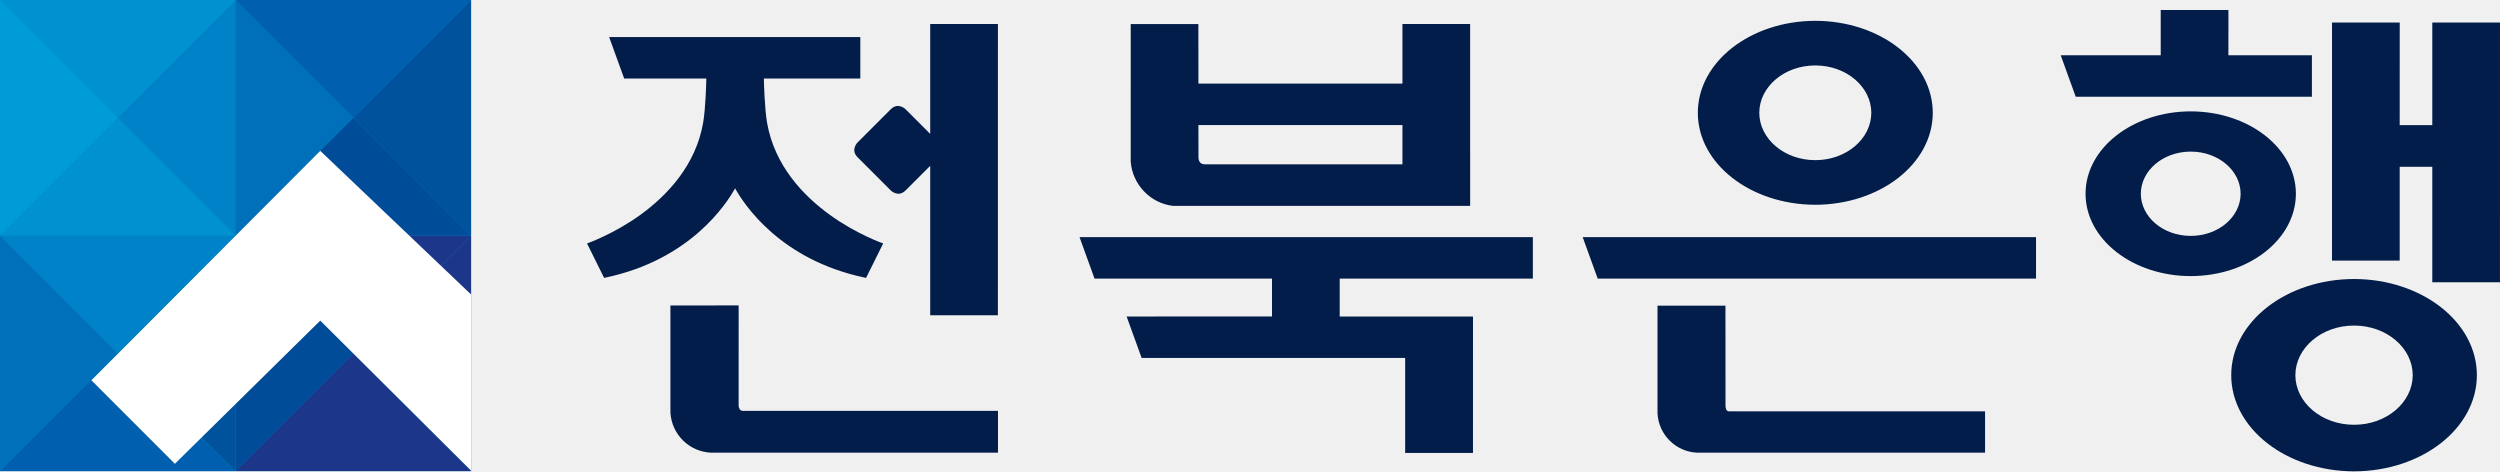
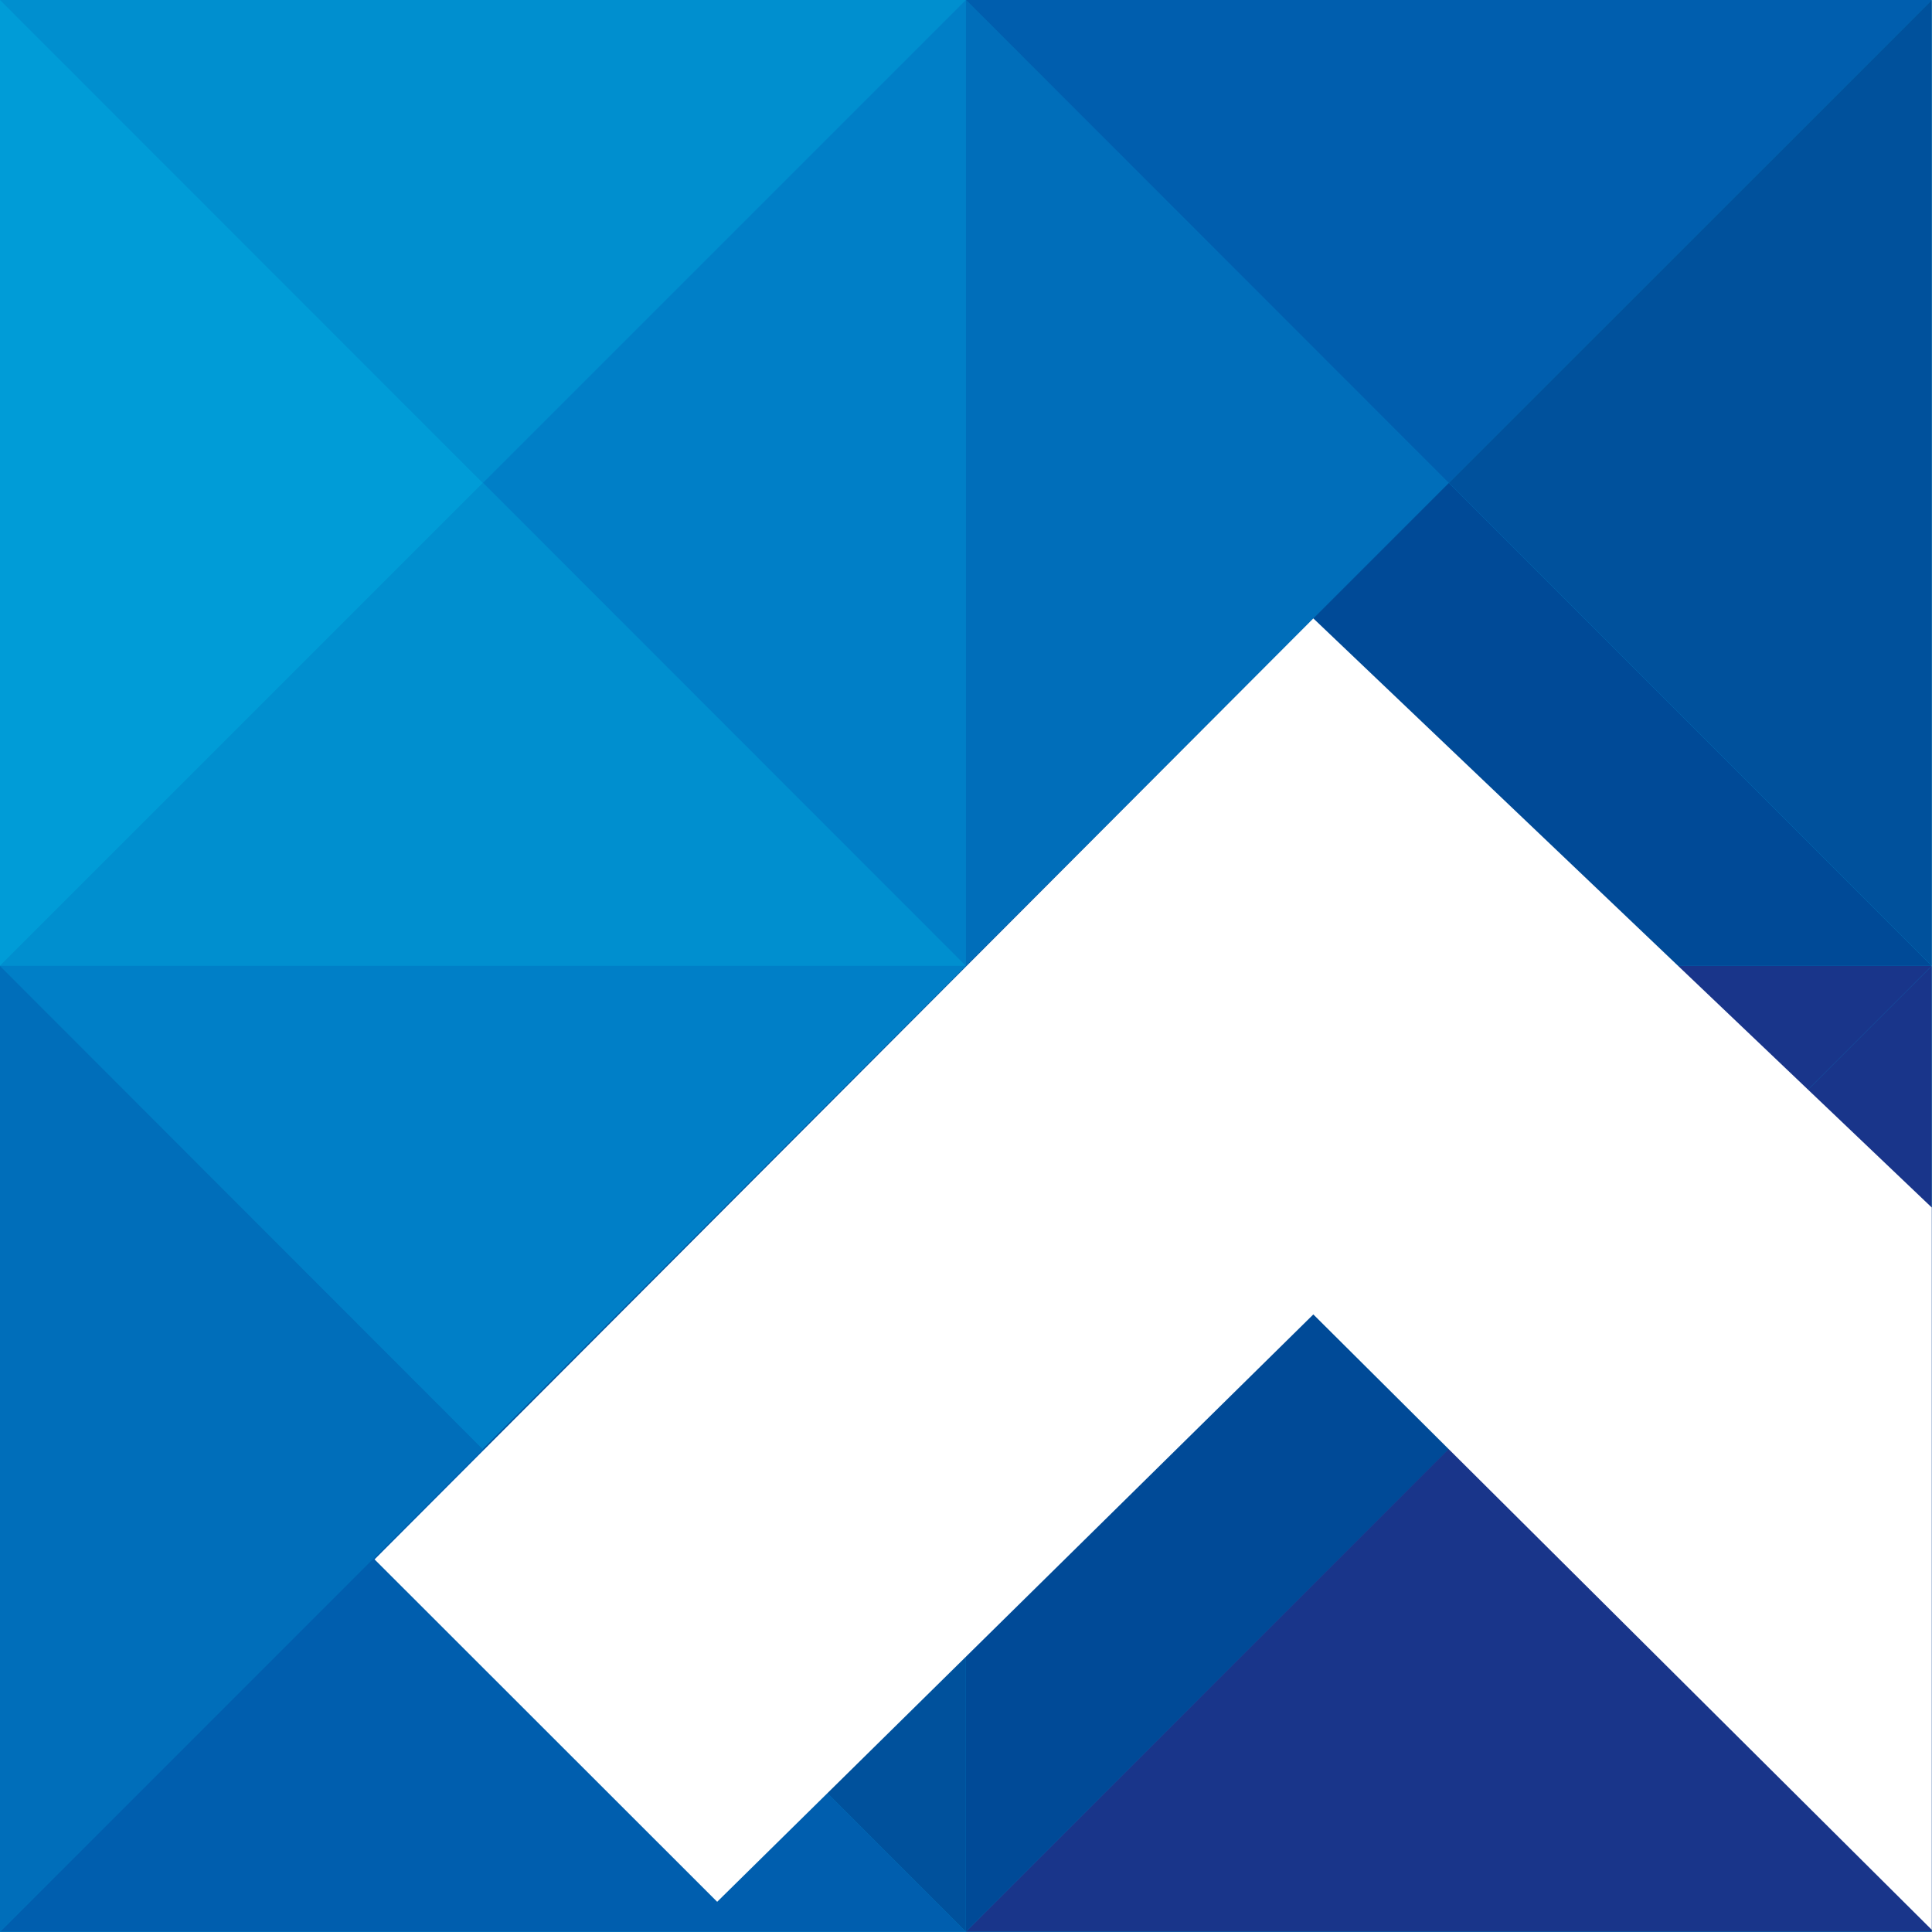
- <svg xmlns="http://www.w3.org/2000/svg" width="334.617" height="63.084" viewBox="0 0 334.617 63.084">
-   <path d="M295.464 831.154h47.291v47.29h-47.291z" style="fill:#0091d1;fill-opacity:1;fill-rule:nonzero;stroke:none" transform="matrix(1.33333 0 0 -1.33333 -393.951 1171.259)" />
-   <path d="m295.463 878.444 11.818-11.827 11.827 11.827z" style="fill:#0091d1;fill-opacity:1;fill-rule:nonzero;stroke:none" transform="matrix(1.33333 0 0 -1.33333 -393.951 1171.259)" />
-   <path d="M295.463 878.444v-23.645l11.818 11.818z" style="fill:#009cd8;fill-opacity:1;fill-rule:nonzero;stroke:none" transform="matrix(1.33333 0 0 -1.33333 -393.951 1171.259)" />
-   <path d="m319.108 854.799-11.818 11.826-11.827-11.826z" style="fill:#0091d1;fill-opacity:1;fill-rule:nonzero;stroke:none" transform="matrix(1.33333 0 0 -1.33333 -393.951 1171.259)" />
-   <path d="M319.108 854.799v23.645l-11.818-11.82z" style="fill:#0082c9;fill-opacity:1;fill-rule:nonzero;stroke:none" transform="matrix(1.33333 0 0 -1.33333 -393.951 1171.259)" />
-   <path d="M319.108 878.444v-23.645l11.818 11.818z" style="fill:#0070bb;fill-opacity:1;fill-rule:nonzero;stroke:none" transform="matrix(1.33333 0 0 -1.33333 -393.951 1171.259)" />
-   <path d="m342.753 854.799-11.818 11.826-11.827-11.826z" style="fill:#004c98;fill-opacity:1;fill-rule:nonzero;stroke:none" transform="matrix(1.33333 0 0 -1.33333 -393.951 1171.259)" />
-   <path d="m295.463 854.798 11.818-11.826 11.827 11.826z" style="fill:#0082c9;fill-opacity:1;fill-rule:nonzero;stroke:none" transform="matrix(1.33333 0 0 -1.33333 -393.951 1171.259)" />
-   <path d="M295.463 854.798v-23.645l11.818 11.82z" style="fill:#0070bb;fill-opacity:1;fill-rule:nonzero;stroke:none" transform="matrix(1.33333 0 0 -1.33333 -393.951 1171.259)" />
-   <path d="M319.108 831.154 307.29 842.98l-11.827-11.826z" style="fill:#0060af;fill-opacity:1;fill-rule:nonzero;stroke:none" transform="matrix(1.33333 0 0 -1.33333 -393.951 1171.259)" />
-   <path d="M319.108 831.154v23.645l-11.818-11.82z" style="fill:#00529c;fill-opacity:1;fill-rule:nonzero;stroke:none" transform="matrix(1.33333 0 0 -1.33333 -393.951 1171.259)" />
-   <path d="m319.108 854.798 11.818-11.826 11.827 11.826z" style="fill:#1c378a;fill-opacity:1;fill-rule:nonzero;stroke:none" transform="matrix(1.33333 0 0 -1.33333 -393.951 1171.259)" />
-   <path d="M319.108 854.798v-23.645l11.818 11.82z" style="fill:#004c98;fill-opacity:1;fill-rule:nonzero;stroke:none" transform="matrix(1.33333 0 0 -1.33333 -393.951 1171.259)" />
-   <path d="m342.753 831.154-11.818 11.826-11.827-11.826z" style="fill:#1c378a;fill-opacity:1;fill-rule:nonzero;stroke:none" transform="matrix(1.33333 0 0 -1.33333 -393.951 1171.259)" />
-   <path d="M342.753 831.154v23.645l-11.818-11.82z" style="fill:#1c378a;fill-opacity:1;fill-rule:nonzero;stroke:none" transform="matrix(1.33333 0 0 -1.33333 -393.951 1171.259)" />
-   <path d="m319.108 878.444 11.818-11.827 11.827 11.827z" style="fill:#0060af;fill-opacity:1;fill-rule:nonzero;stroke:none" transform="matrix(1.33333 0 0 -1.33333 -393.951 1171.259)" />
-   <path d="M342.753 854.799v23.645l-11.818-11.82z" style="fill:#00529c;fill-opacity:1;fill-rule:nonzero;stroke:none" transform="matrix(1.33333 0 0 -1.33333 -393.951 1171.259)" />
-   <path d="m342.753 848.884-15.14 14.42-22.977-23.034 8.382-8.381 14.595 14.374 15.14-15.057z" style="fill:#fff;fill-opacity:1;fill-rule:nonzero;stroke:none" transform="matrix(1.33333 0 0 -1.33333 -393.951 1171.259)" />
-   <path d="M546.426 876.181H539.63v-10.294h-3.272l.004 10.294h-6.798l-.001-23.897h6.795v9.42h3.272v-11.592h6.794zm-42.48-7.443h23.599v4.162h-8.383l.004 4.54h-6.798v-4.54h-10.04l1.508-4.162zM455.85 850.48h44.002v4.162h-45.51zm33.636 16.643c-.008 5.133-5.307 9.224-11.792 9.233-6.486-.009-11.786-4.1-11.793-9.233.007-5.13 5.307-9.223 11.793-9.232 6.485.01 11.784 4.101 11.792 9.232m-6.17 0c-.006-2.604-2.498-4.753-5.622-4.753-3.125 0-5.618 2.15-5.623 4.753.005 2.604 2.498 4.753 5.623 4.754 3.124 0 5.616-2.15 5.622-4.754m-53.366-16.645h19.39v4.161h-45.507l1.507-4.16h17.815v-3.803l-14.595-.002 1.508-4.16h26.453v-9.538h6.808l.002 13.698H429.95zm-16.733 7.302 29.828-.002v.156l-.002 18.1h-6.794v-5.977h-20.482l-.003 5.976h-6.792l-.001-13.819c.178-2.299 1.979-4.175 4.246-4.434m2.55 8.113h20.482v-3.944h-19.822c-.347.004-.478.145-.566.301a.847.847 0 0 0-.087.328zm-48.925-32.89h28.805v4.2H370.03c-.193.002-.274.097-.343.222-.064.123-.072.251-.075.251l.002 10.11-6.851-.002.002-10.76a4.271 4.271 0 0 1 4.077-4.02m28.795 13.793.003 29.238h-6.797v-11.028l-2.474 2.474s-.741.742-1.484 0l-3.333-3.334s-.744-.743 0-1.485l3.333-3.334s.743-.742 1.484 0l2.474 2.473v-15.004zm-23.49 23.766h9.68v4.161h-25.213l1.509-4.16h8.244c.007-.21-.07-3.02-.318-4.446-.751-4.282-3.614-7.295-6.304-9.24-2.69-1.946-5.351-2.87-5.351-2.87l1.715-3.458.118.025c8.52 1.786 12.158 7.388 13.03 8.967.872-1.579 4.509-7.18 13.03-8.967l.118-.025 1.716 3.458s-2.663.924-5.352 2.87c-2.69 1.945-5.552 4.958-6.302 9.24-.25 1.426-.327 4.235-.32 4.445m89.707-22.804v-10.83a4.171 4.171 0 0 1 3.983-3.926h28.898v4.152H469.02c-.162.004-.223.087-.284.227-.044.116-.055.25-.057.301v.001l-.005 10.075zm42.968 11.237c.009-4.597 4.756-8.258 10.559-8.267 5.804.01 10.548 3.67 10.557 8.267-.01 4.6-4.753 8.263-10.557 8.271-5.803-.008-10.55-3.67-10.56-8.27m5.55 0c.005 2.316 2.224 4.231 5.01 4.231 2.785 0 5.004-1.915 5.008-4.232-.004-2.315-2.223-4.23-5.008-4.23-2.786 0-5.005 1.915-5.01 4.23m9.075-18.21c.007-5.365 5.546-9.645 12.33-9.655 6.782.01 12.322 4.29 12.33 9.654-.008 5.363-5.548 9.642-12.33 9.653-6.784-.01-12.323-4.29-12.33-9.653m6.439 0c.007 2.73 2.618 4.98 5.89 4.98s5.885-2.25 5.892-4.98c-.007-2.73-2.62-4.98-5.891-4.98-3.273 0-5.884 2.25-5.891 4.98" style="fill:#021d49;fill-opacity:1;fill-rule:nonzero;stroke:none" transform="matrix(1.33333 0 0 -1.33333 -393.951 1171.259)" />
+ <svg xmlns="http://www.w3.org/2000/svg" xml:space="preserve" width="65.482mm" height="65.489mm" viewBox="0 0 65.482 65.489">
+   <path d="M96.26 128.529h65.481v-65.49H96.26Zm0 0" style="fill:#008fcf;fill-opacity:1;fill-rule:nonzero;stroke:none;stroke-width:1.913" transform="translate(-96.26 -63.04)" />
+   <path d="m96.26 63.04 16.366 16.374L129 63.04zm0 0" style="fill:#008fcf;fill-opacity:1;fill-rule:nonzero;stroke:none;stroke-width:1.913" transform="translate(-96.26 -63.04)" />
+   <path d="M96.26 63.04v32.74l16.366-16.366Zm0 0" style="fill:#009cd7;fill-opacity:1;fill-rule:nonzero;stroke:none;stroke-width:1.913" transform="translate(-96.26 -63.04)" />
+   <path d="m129 95.78-16.366-16.374L96.26 95.78Zm0 0" style="fill:#008fcf;fill-opacity:1;fill-rule:nonzero;stroke:none;stroke-width:1.913" transform="translate(-96.26 -63.04)" />
+   <path d="M129 95.78V63.04l-16.366 16.366zm0 0" style="fill:#007fc7;fill-opacity:1;fill-rule:nonzero;stroke:none;stroke-width:1.913" transform="translate(-96.26 -63.04)" />
+   <path d="M129 63.04v32.74l16.367-16.366zm0 0" style="fill:#006eba;fill-opacity:1;fill-rule:nonzero;stroke:none;stroke-width:1.913" transform="translate(-96.26 -63.04)" />
+   <path d="m161.741 95.78-16.367-16.374L129 95.78Zm0 0" style="fill:#004a97;fill-opacity:1;fill-rule:nonzero;stroke:none;stroke-width:1.913" transform="translate(-96.26 -63.04)" />
+   <path d="m96.26 95.78 16.366 16.382L129 95.78Zm0 0" style="fill:#007fc7;fill-opacity:1;fill-rule:nonzero;stroke:none;stroke-width:1.913" transform="translate(-96.26 -63.04)" />
+   <path d="M96.26 95.78v32.741l16.366-16.359Zm0 0" style="fill:#006eba;fill-opacity:1;fill-rule:nonzero;stroke:none;stroke-width:1.913" transform="translate(-96.26 -63.04)" />
+   <path d="m129 128.521-16.366-16.374-16.374 16.374zm0 0" style="fill:#005eae;fill-opacity:1;fill-rule:nonzero;stroke:none;stroke-width:1.913" transform="translate(-96.26 -63.04)" />
+   <path d="M129 128.521v-32.74l-16.366 16.366zm0 0" style="fill:#00519c;fill-opacity:1;fill-rule:nonzero;stroke:none;stroke-width:1.913" transform="translate(-96.26 -63.04)" />
+   <path d="m129 95.78 16.367 16.382 16.374-16.382zm0 0" style="fill:#19358a;fill-opacity:1;fill-rule:nonzero;stroke:none;stroke-width:1.913" transform="translate(-96.26 -63.04)" />
+   <path d="M129 95.78v32.741l16.367-16.359zm0 0" style="fill:#004a97;fill-opacity:1;fill-rule:nonzero;stroke:none;stroke-width:1.913" transform="translate(-96.26 -63.04)" />
+   <path d="m161.741 128.521-16.367-16.374L129 128.521zM161.741 128.521v-32.74l-16.367 16.366zm0 0" style="fill:#19358a;fill-opacity:1;fill-rule:nonzero;stroke:none;stroke-width:1.913" transform="translate(-96.26 -63.04)" />
+   <path d="m129 63.04 16.367 16.374 16.374-16.374zm0 0" style="fill:#005eae;fill-opacity:1;fill-rule:nonzero;stroke:none;stroke-width:1.913" transform="translate(-96.26 -63.04)" />
+   <path d="M161.741 95.78V63.04l-16.367 16.366zm0 0" style="fill:#00519c;fill-opacity:1;fill-rule:nonzero;stroke:none;stroke-width:1.913" transform="translate(-96.26 -63.04)" />
+   <path d="m161.741 103.971-20.963-19.969-31.821 31.897 11.613 11.606 20.208-19.91 20.963 20.859zm0 0" style="fill:#fff;fill-opacity:1;fill-rule:nonzero;stroke:none;stroke-width:1.913" transform="translate(-96.26 -63.04)" />
</svg>
